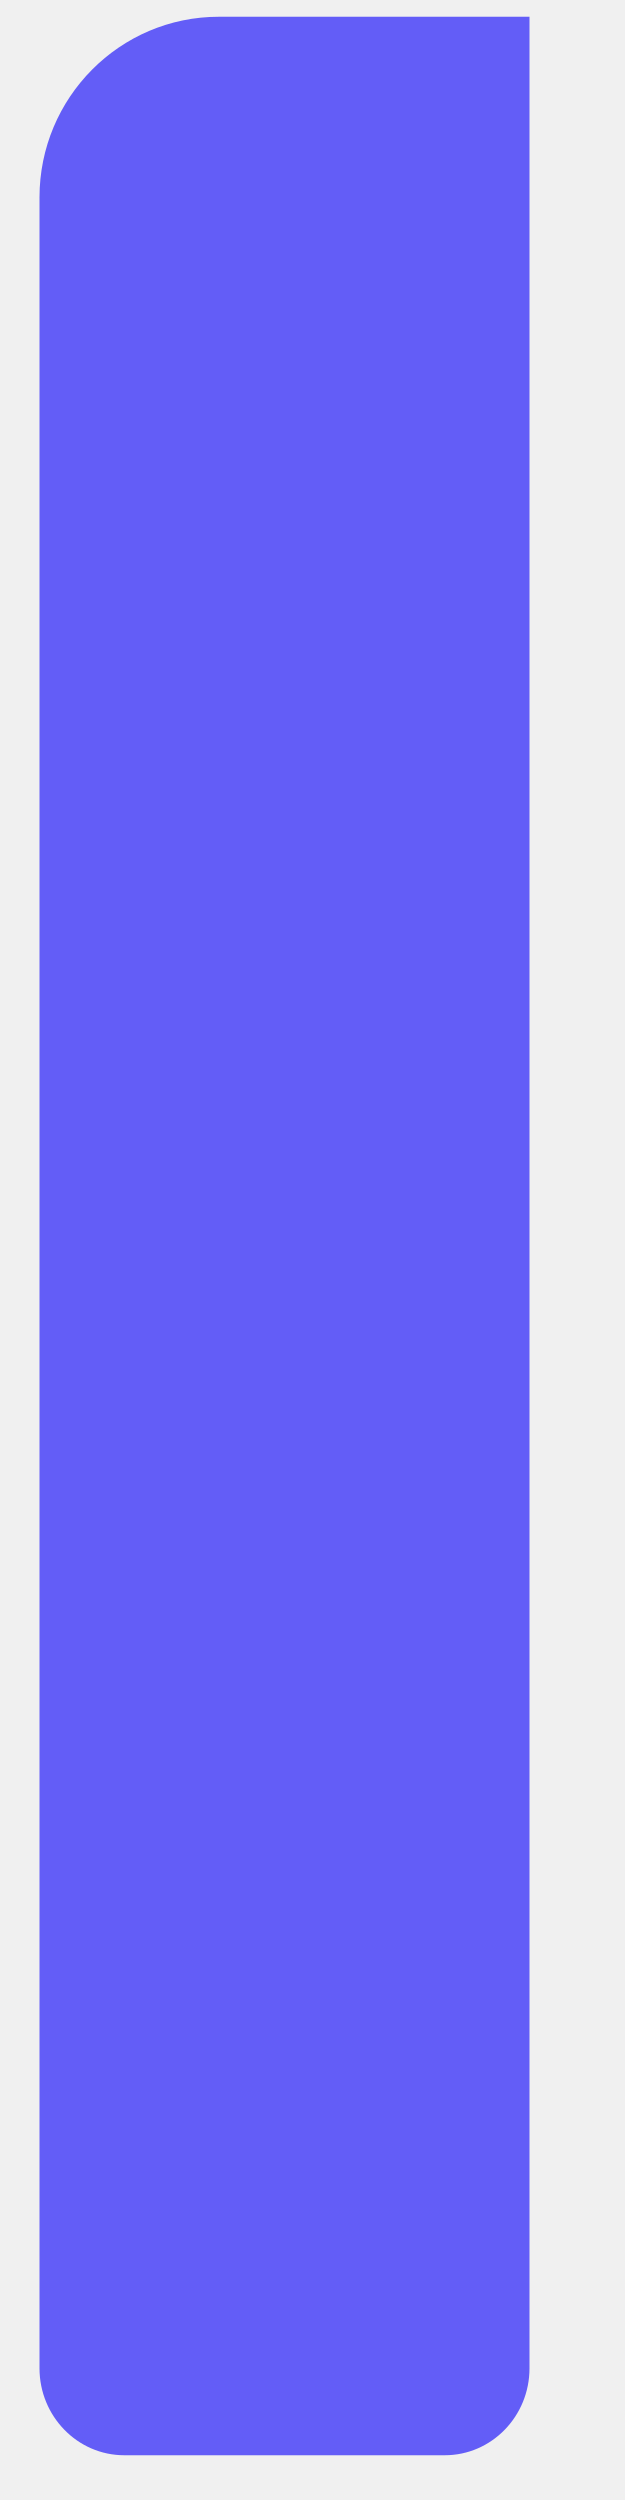
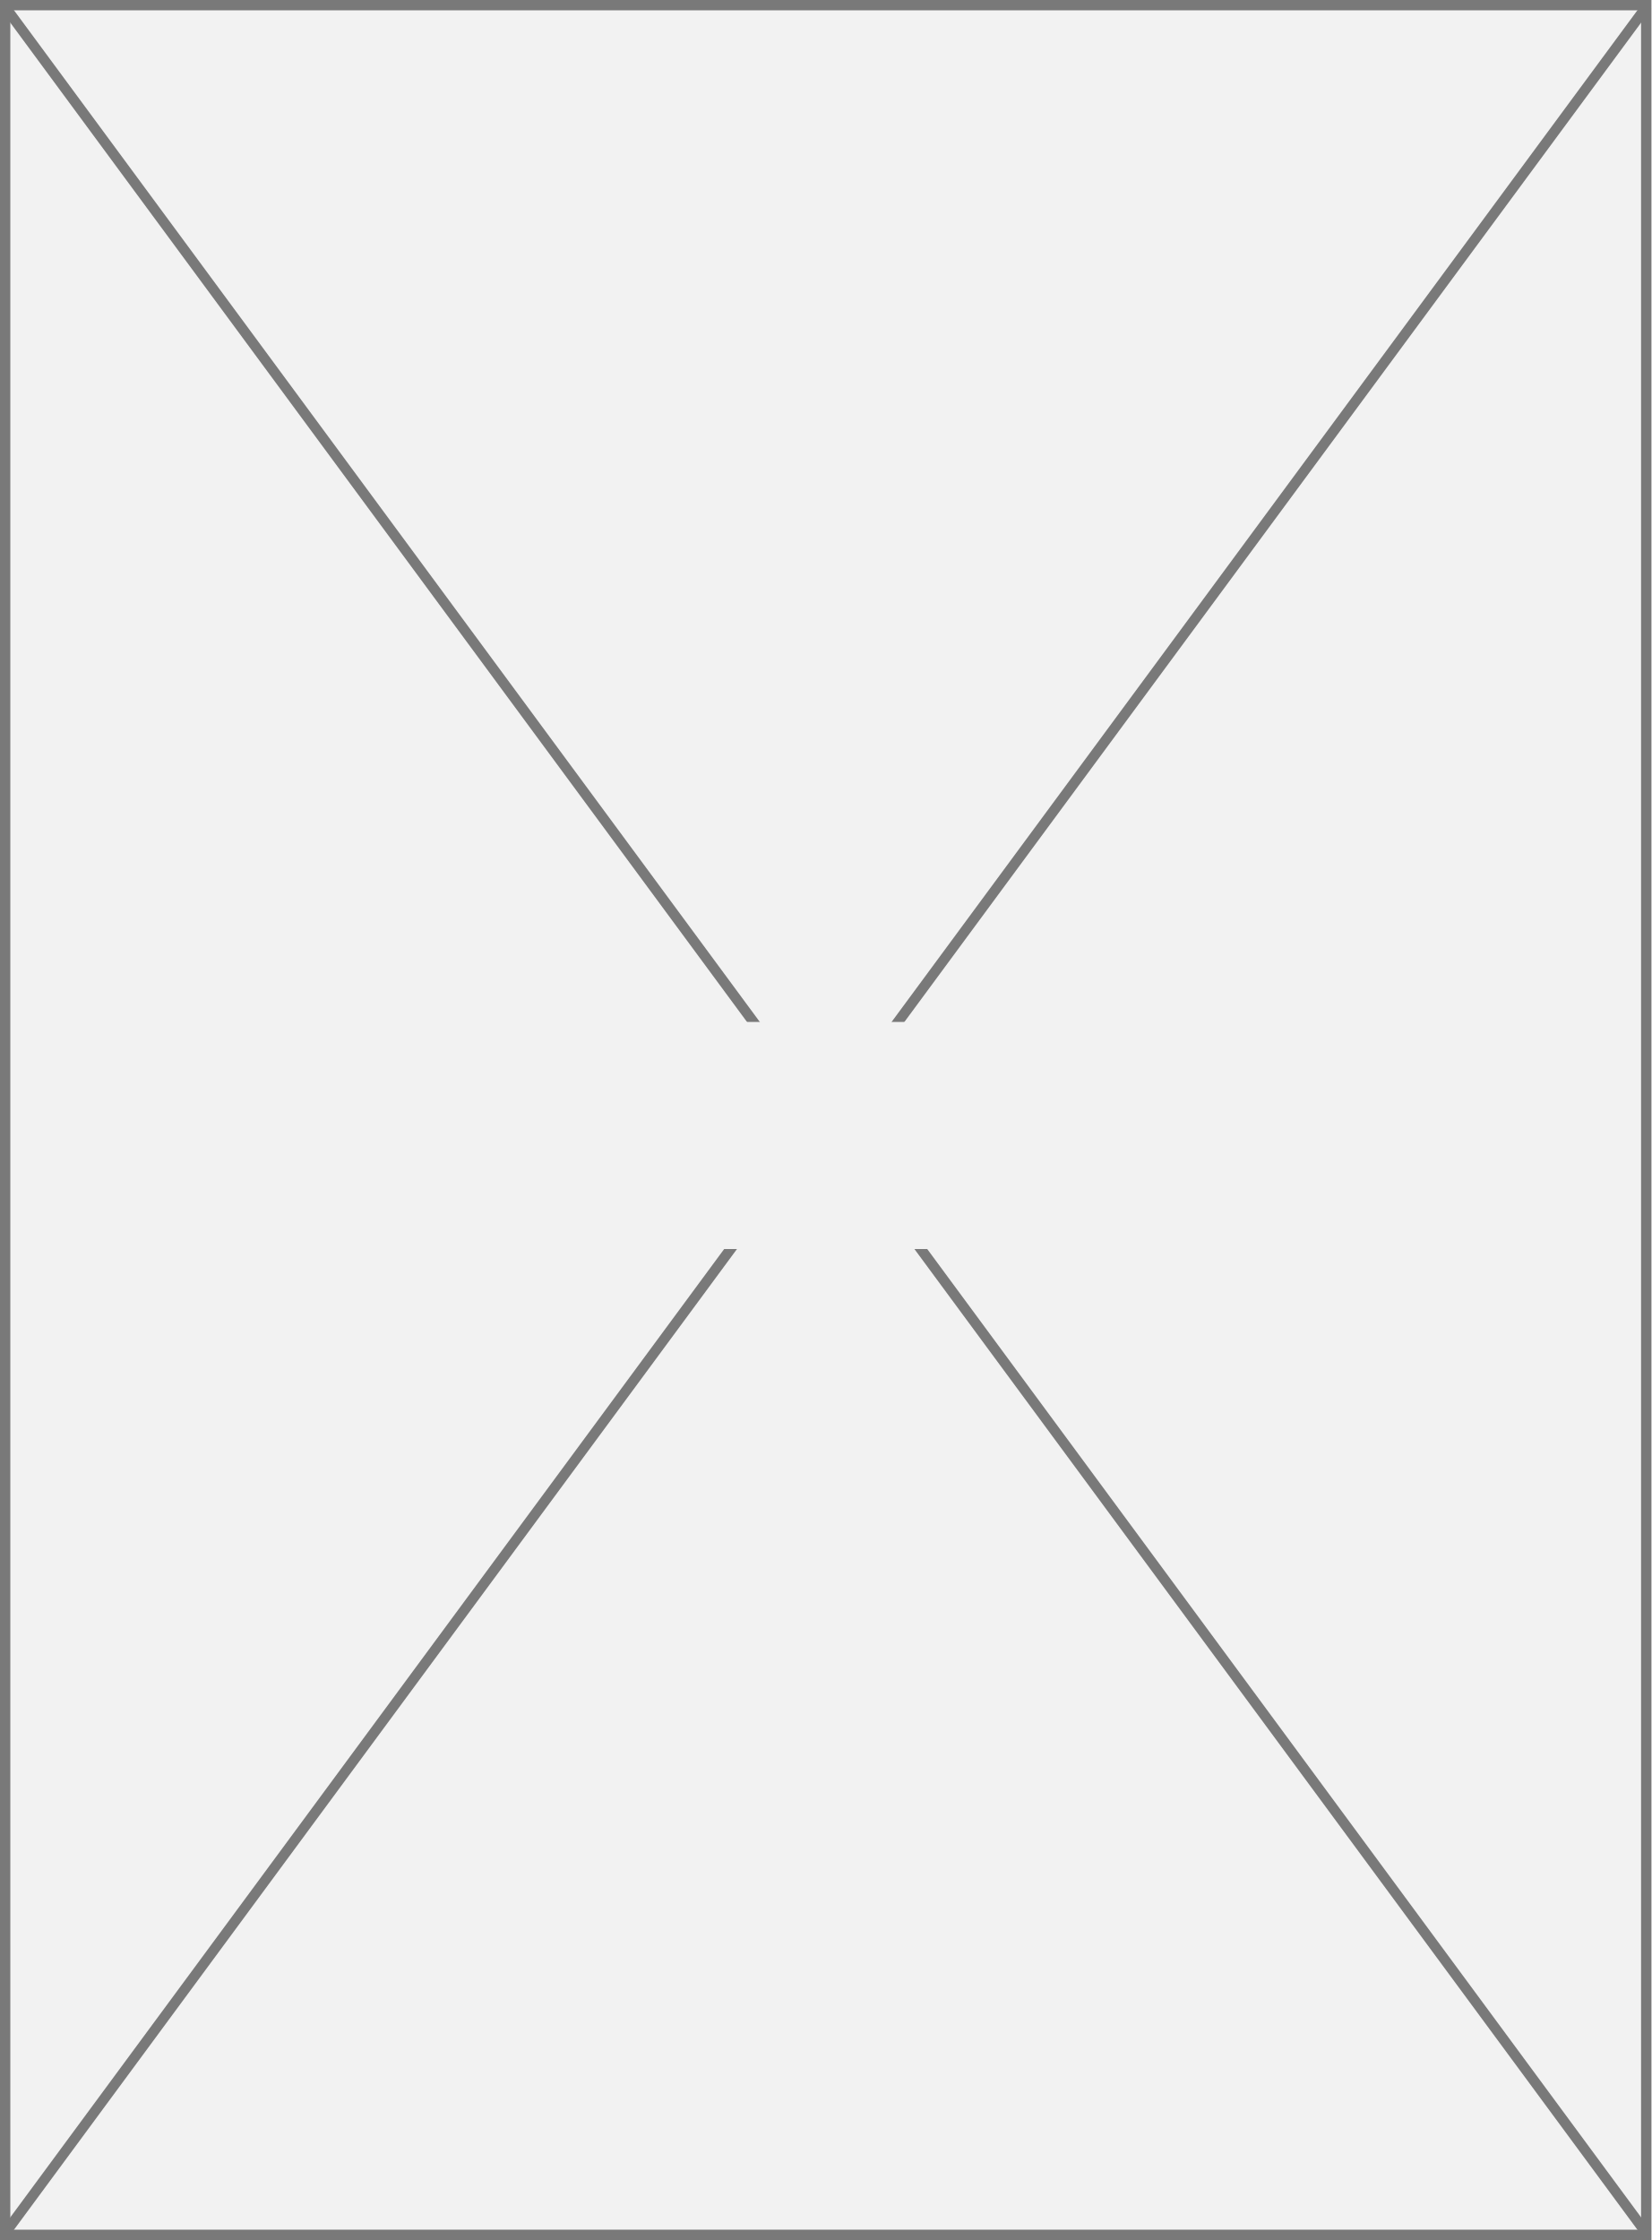
- <svg xmlns="http://www.w3.org/2000/svg" version="1.1" width="5px" height="20px">
-   <g transform="matrix(1 0 0 1 -186 -283 )">
-     <path d="M 4.236 0.134  L 1.751 0.134  C 0.959 0.134  0.316 0.781  0.316 1.579  L 0.316 18.946  C 0.316 19.33  0.62 19.642  0.994 19.642  L 3.558 19.642  C 3.933 19.642  4.236 19.33  4.236 18.946  L 4.236 0.134  Z " fill-rule="nonzero" fill="#635df7" stroke="none" transform="matrix(1 0 0 1 186 283 )" />
+ <svg xmlns="http://www.w3.org/2000/svg" version="1.1" width="160px" height="217px">
+   <defs>
+     <mask fill="white" id="clip2674">
+       <path d="M 48 99  L 114 99  L 114 121  L 48 121  Z M 0 0  L 160 0  L 160 217  L 0 217  Z " fill-rule="evenodd" />
+     </mask>
+   </defs>
+   <g>
+     <path d="M 0.5 0.5  L 159.5 0.5  L 159.5 216.5  L 0.5 216.5  L 0.5 0.5  Z " fill-rule="nonzero" fill="#f2f2f2" stroke="none" />
+     <path d="M 0.5 0.5  L 159.5 0.5  L 159.5 216.5  L 0.5 216.5  L 0.5 0.5  Z " stroke-width="1" stroke="#797979" fill="none" />
+     <path d="M 0.402 0.546  L 159.598 216.454  M 159.598 0.546  L 0.402 216.454  " stroke-width="1" stroke="#797979" fill="none" mask="url(#clip2674)" />
  </g>
</svg>
